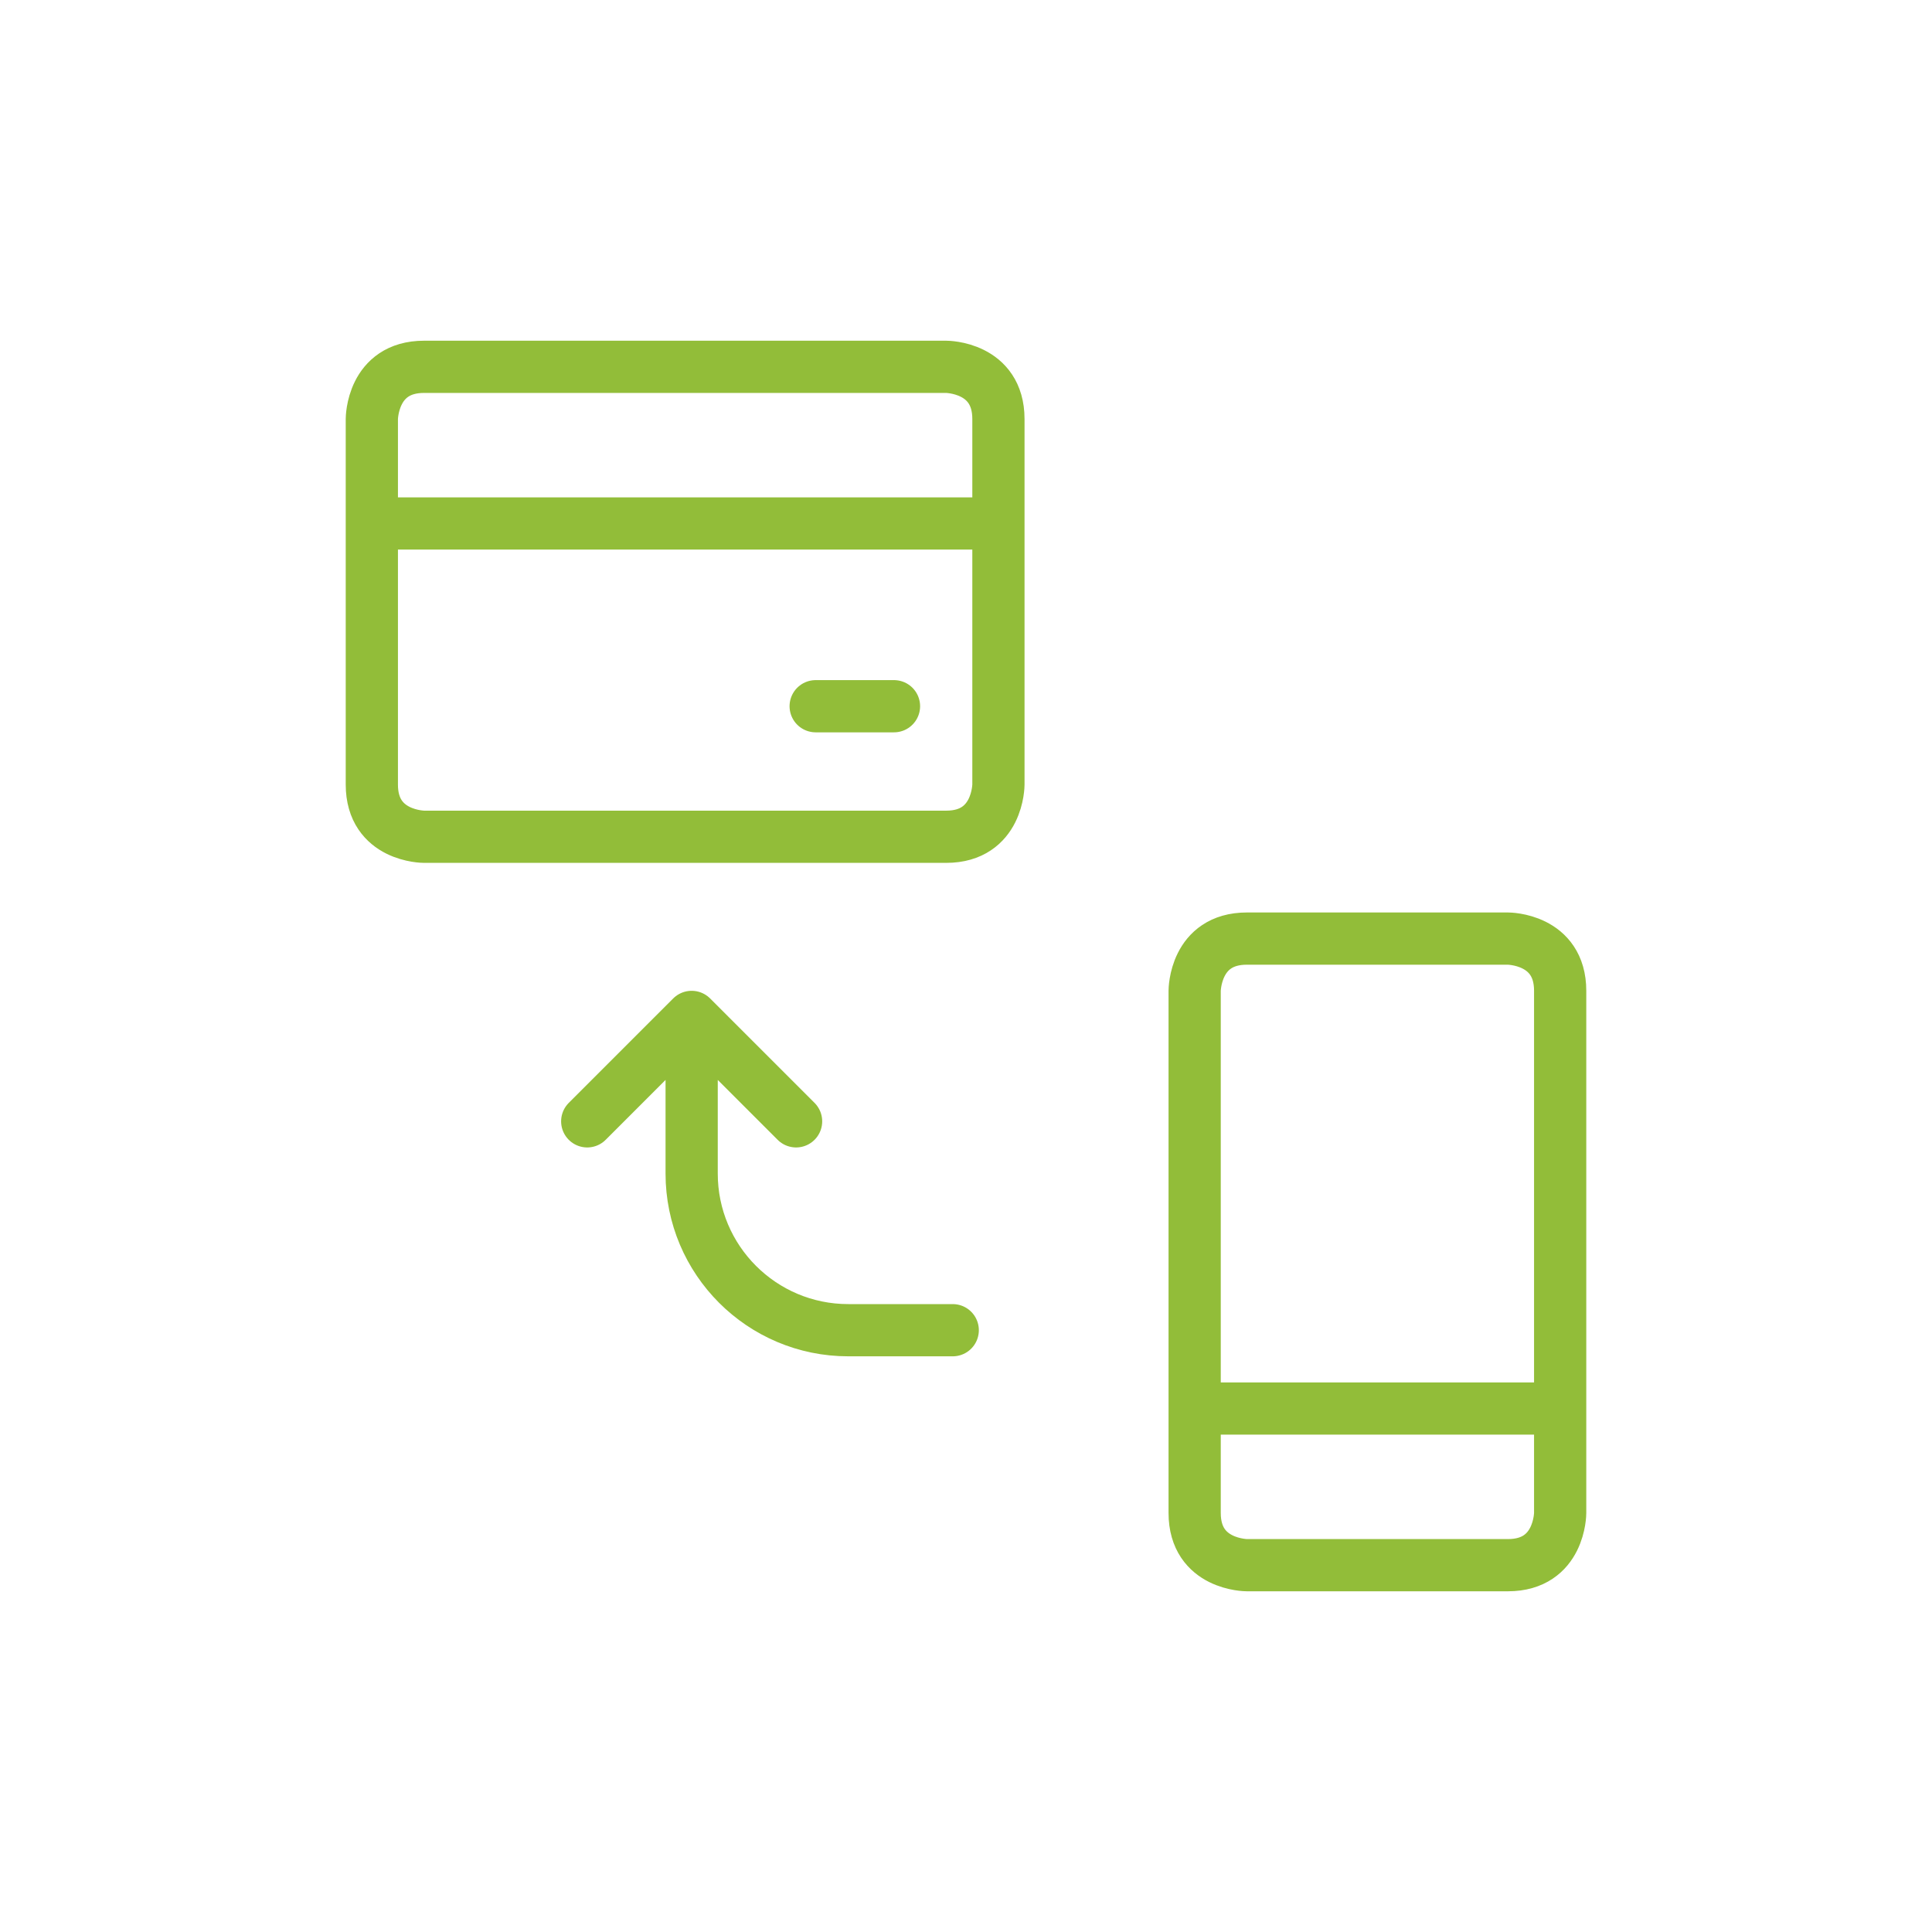
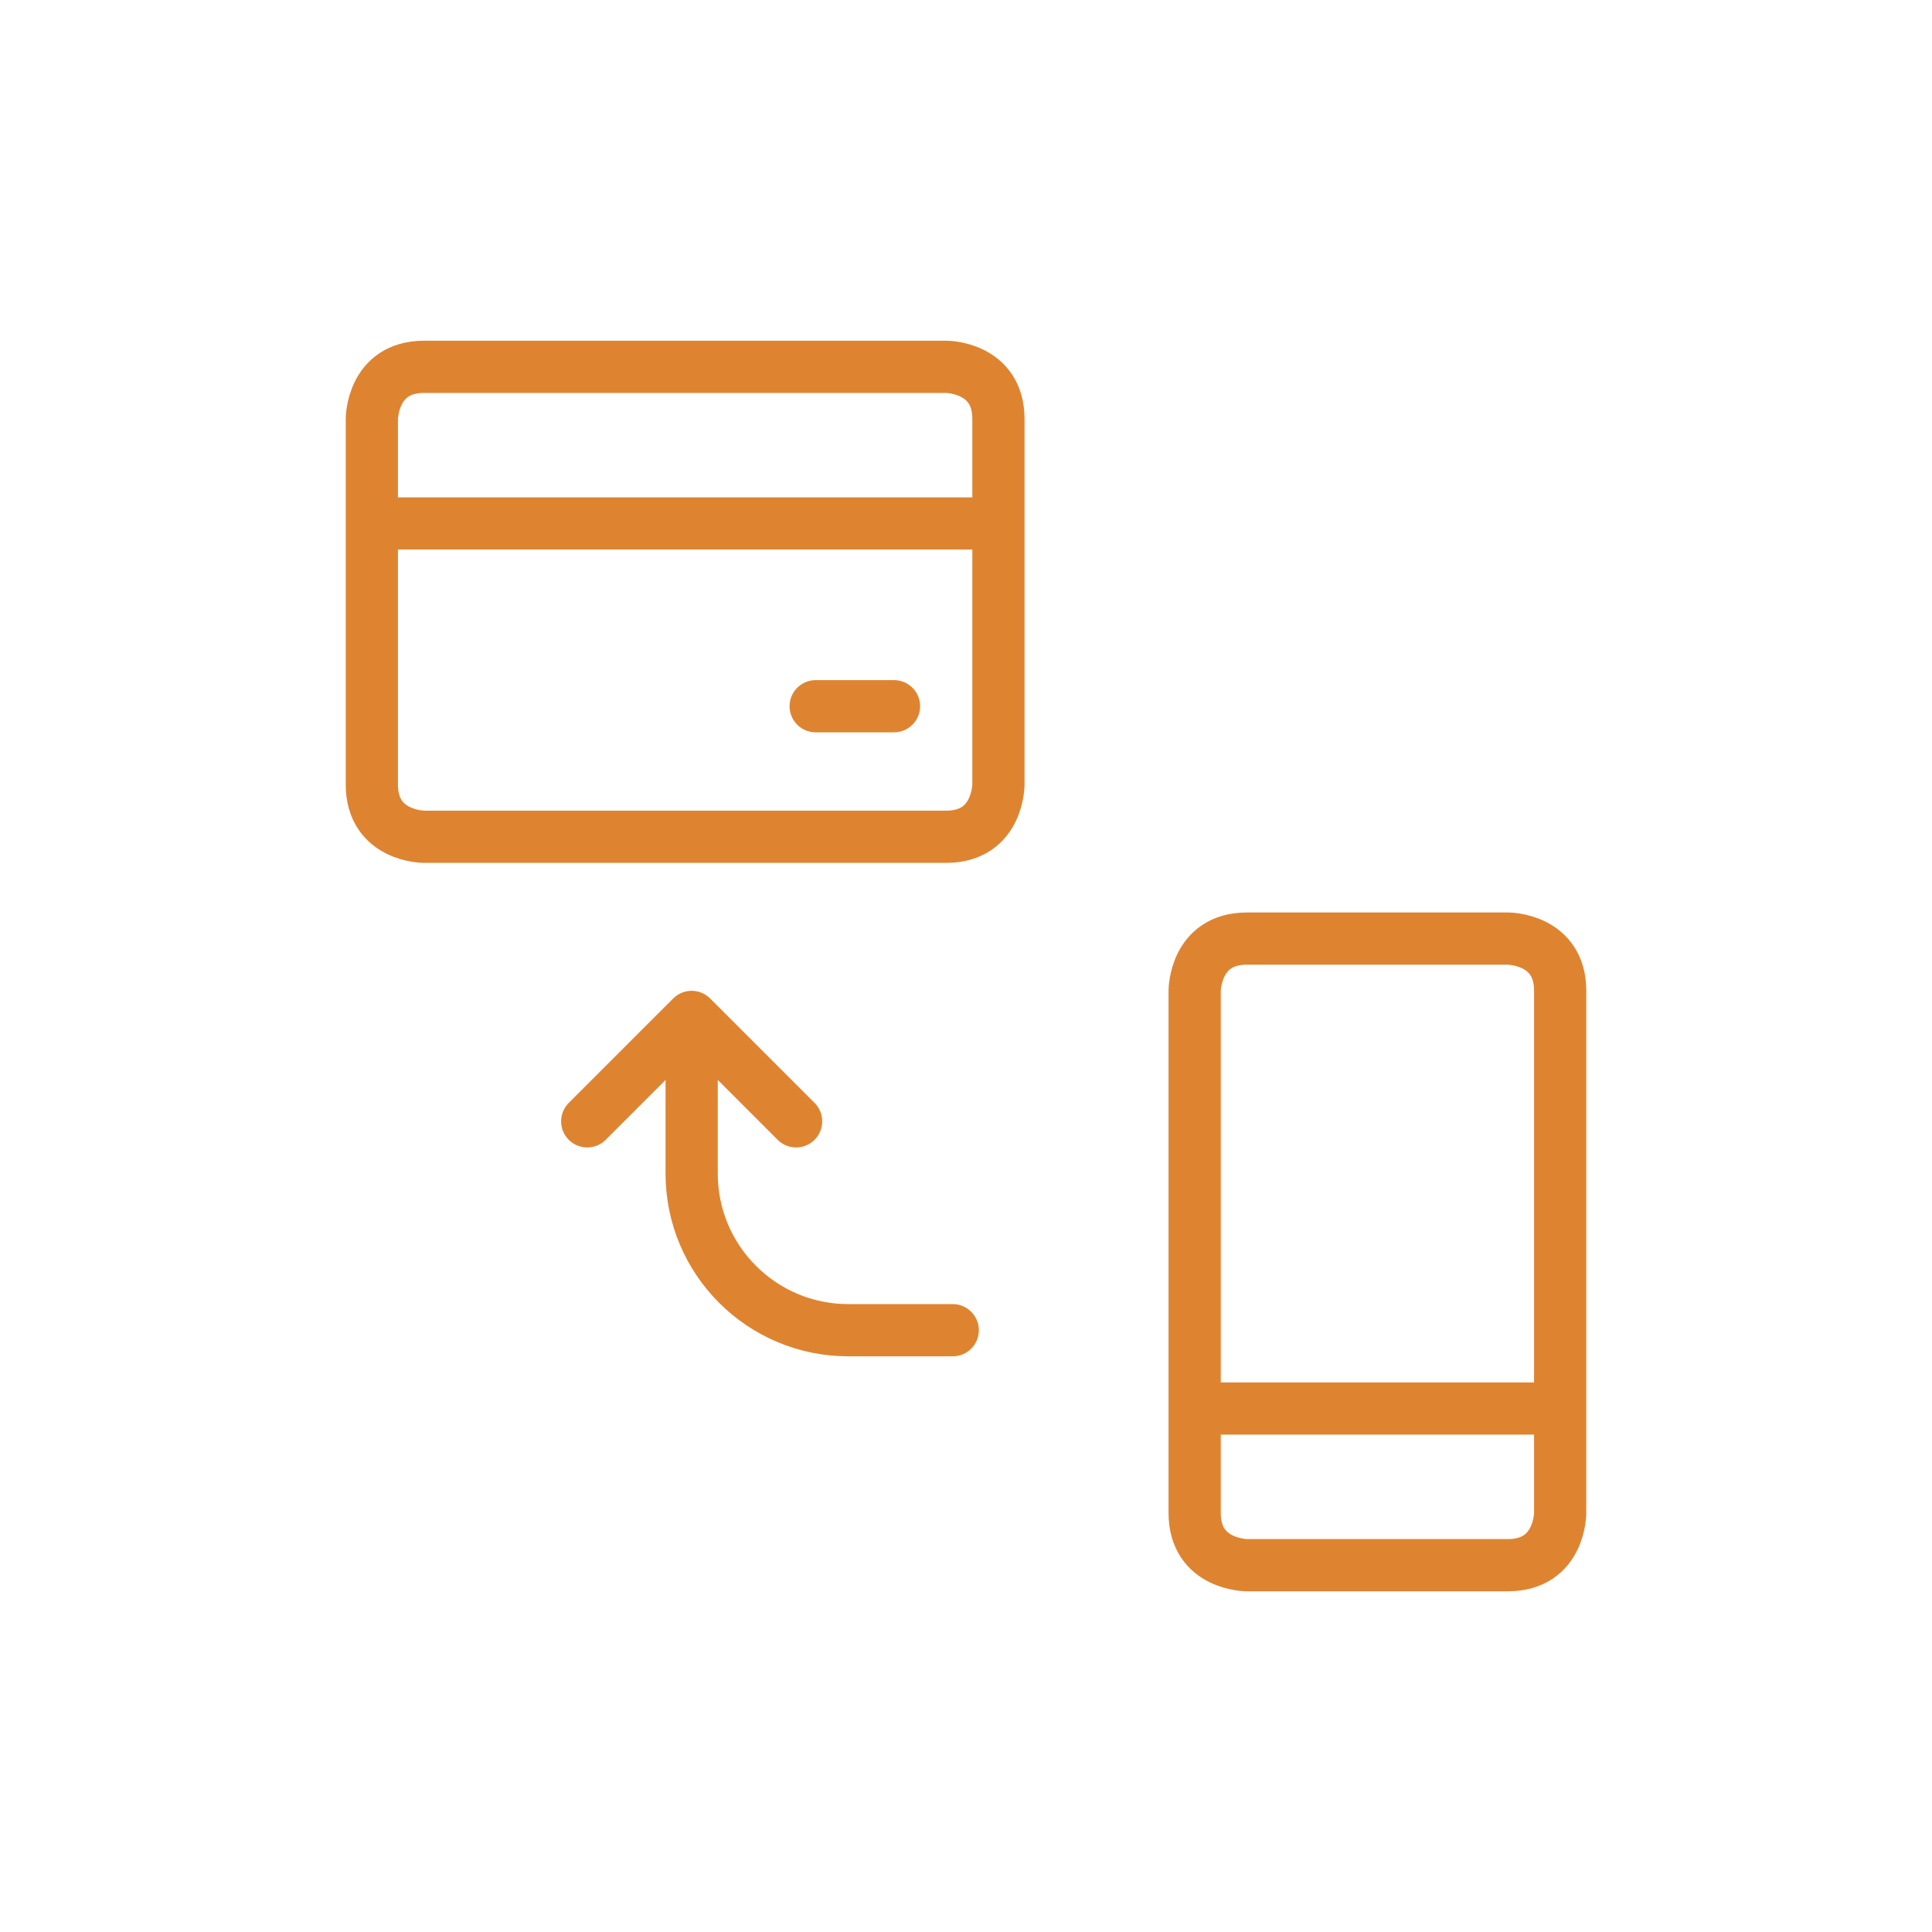
<svg xmlns="http://www.w3.org/2000/svg" width="74" height="74" viewBox="0 0 74 74" style="fill:none;stroke:none;fill-rule:evenodd;clip-rule:evenodd;stroke-linecap:round;stroke-linejoin:round;stroke-miterlimit:1.5;" version="1.1">
  <g id="items" style="isolation: isolate">
    <g id="blend" style="mix-blend-mode: normal">
      <g id="g-root-ic_smar_dfgoi91hvzw1t-fill" data-item-order="0" transform="translate(3, 3)" />
      <g id="g-root-ic_smar_dfgoi91hvzw1t-stroke" data-item-order="0" transform="translate(3, 3)">
-         <g id="ic_smar_dfgoi91hvzw1t-stroke" fill="none" stroke-linecap="round" stroke-linejoin="round" stroke-miterlimit="4" stroke="#92bd39" stroke-width="2">
+         <g id="ic_smar_dfgoi91hvzw1t-stroke" fill="none" stroke-linecap="round" stroke-linejoin="round" stroke-miterlimit="4" stroke="#de8431" stroke-width="2">
          <g>
            <path d="M 33.492 47.95L 29.492 47.95C 26.178 47.95 23.492 45.264 23.492 41.95L 23.492 36.95M 19.492 39.95L 23.492 35.95L 27.492 39.95M 44.758 32.95L 54.758 32.95C 54.758 32.95 56.758 32.95 56.758 34.95L 56.758 54.95C 56.758 54.95 56.758 56.95 54.758 56.95L 44.758 56.95C 44.758 56.95 42.758 56.95 42.758 54.95L 42.758 34.95C 42.758 34.95 42.758 32.95 44.758 32.95M 56.758 50.95L 42.758 50.95M 35.242 13.05L 35.242 27.05C 35.242 27.05 35.242 29.05 33.242 29.05L 13.242 29.05C 13.242 29.05 11.242 29.05 11.242 27.05L 11.242 13.05C 11.242 13.05 11.242 11.05 13.242 11.05L 33.242 11.05C 33.242 11.05 35.242 11.05 35.242 13.05M 35.242 17.05L 11.242 17.05M 28.242 24.05L 31.242 24.05" />
          </g>
        </g>
      </g>
    </g>
  </g>
</svg>
